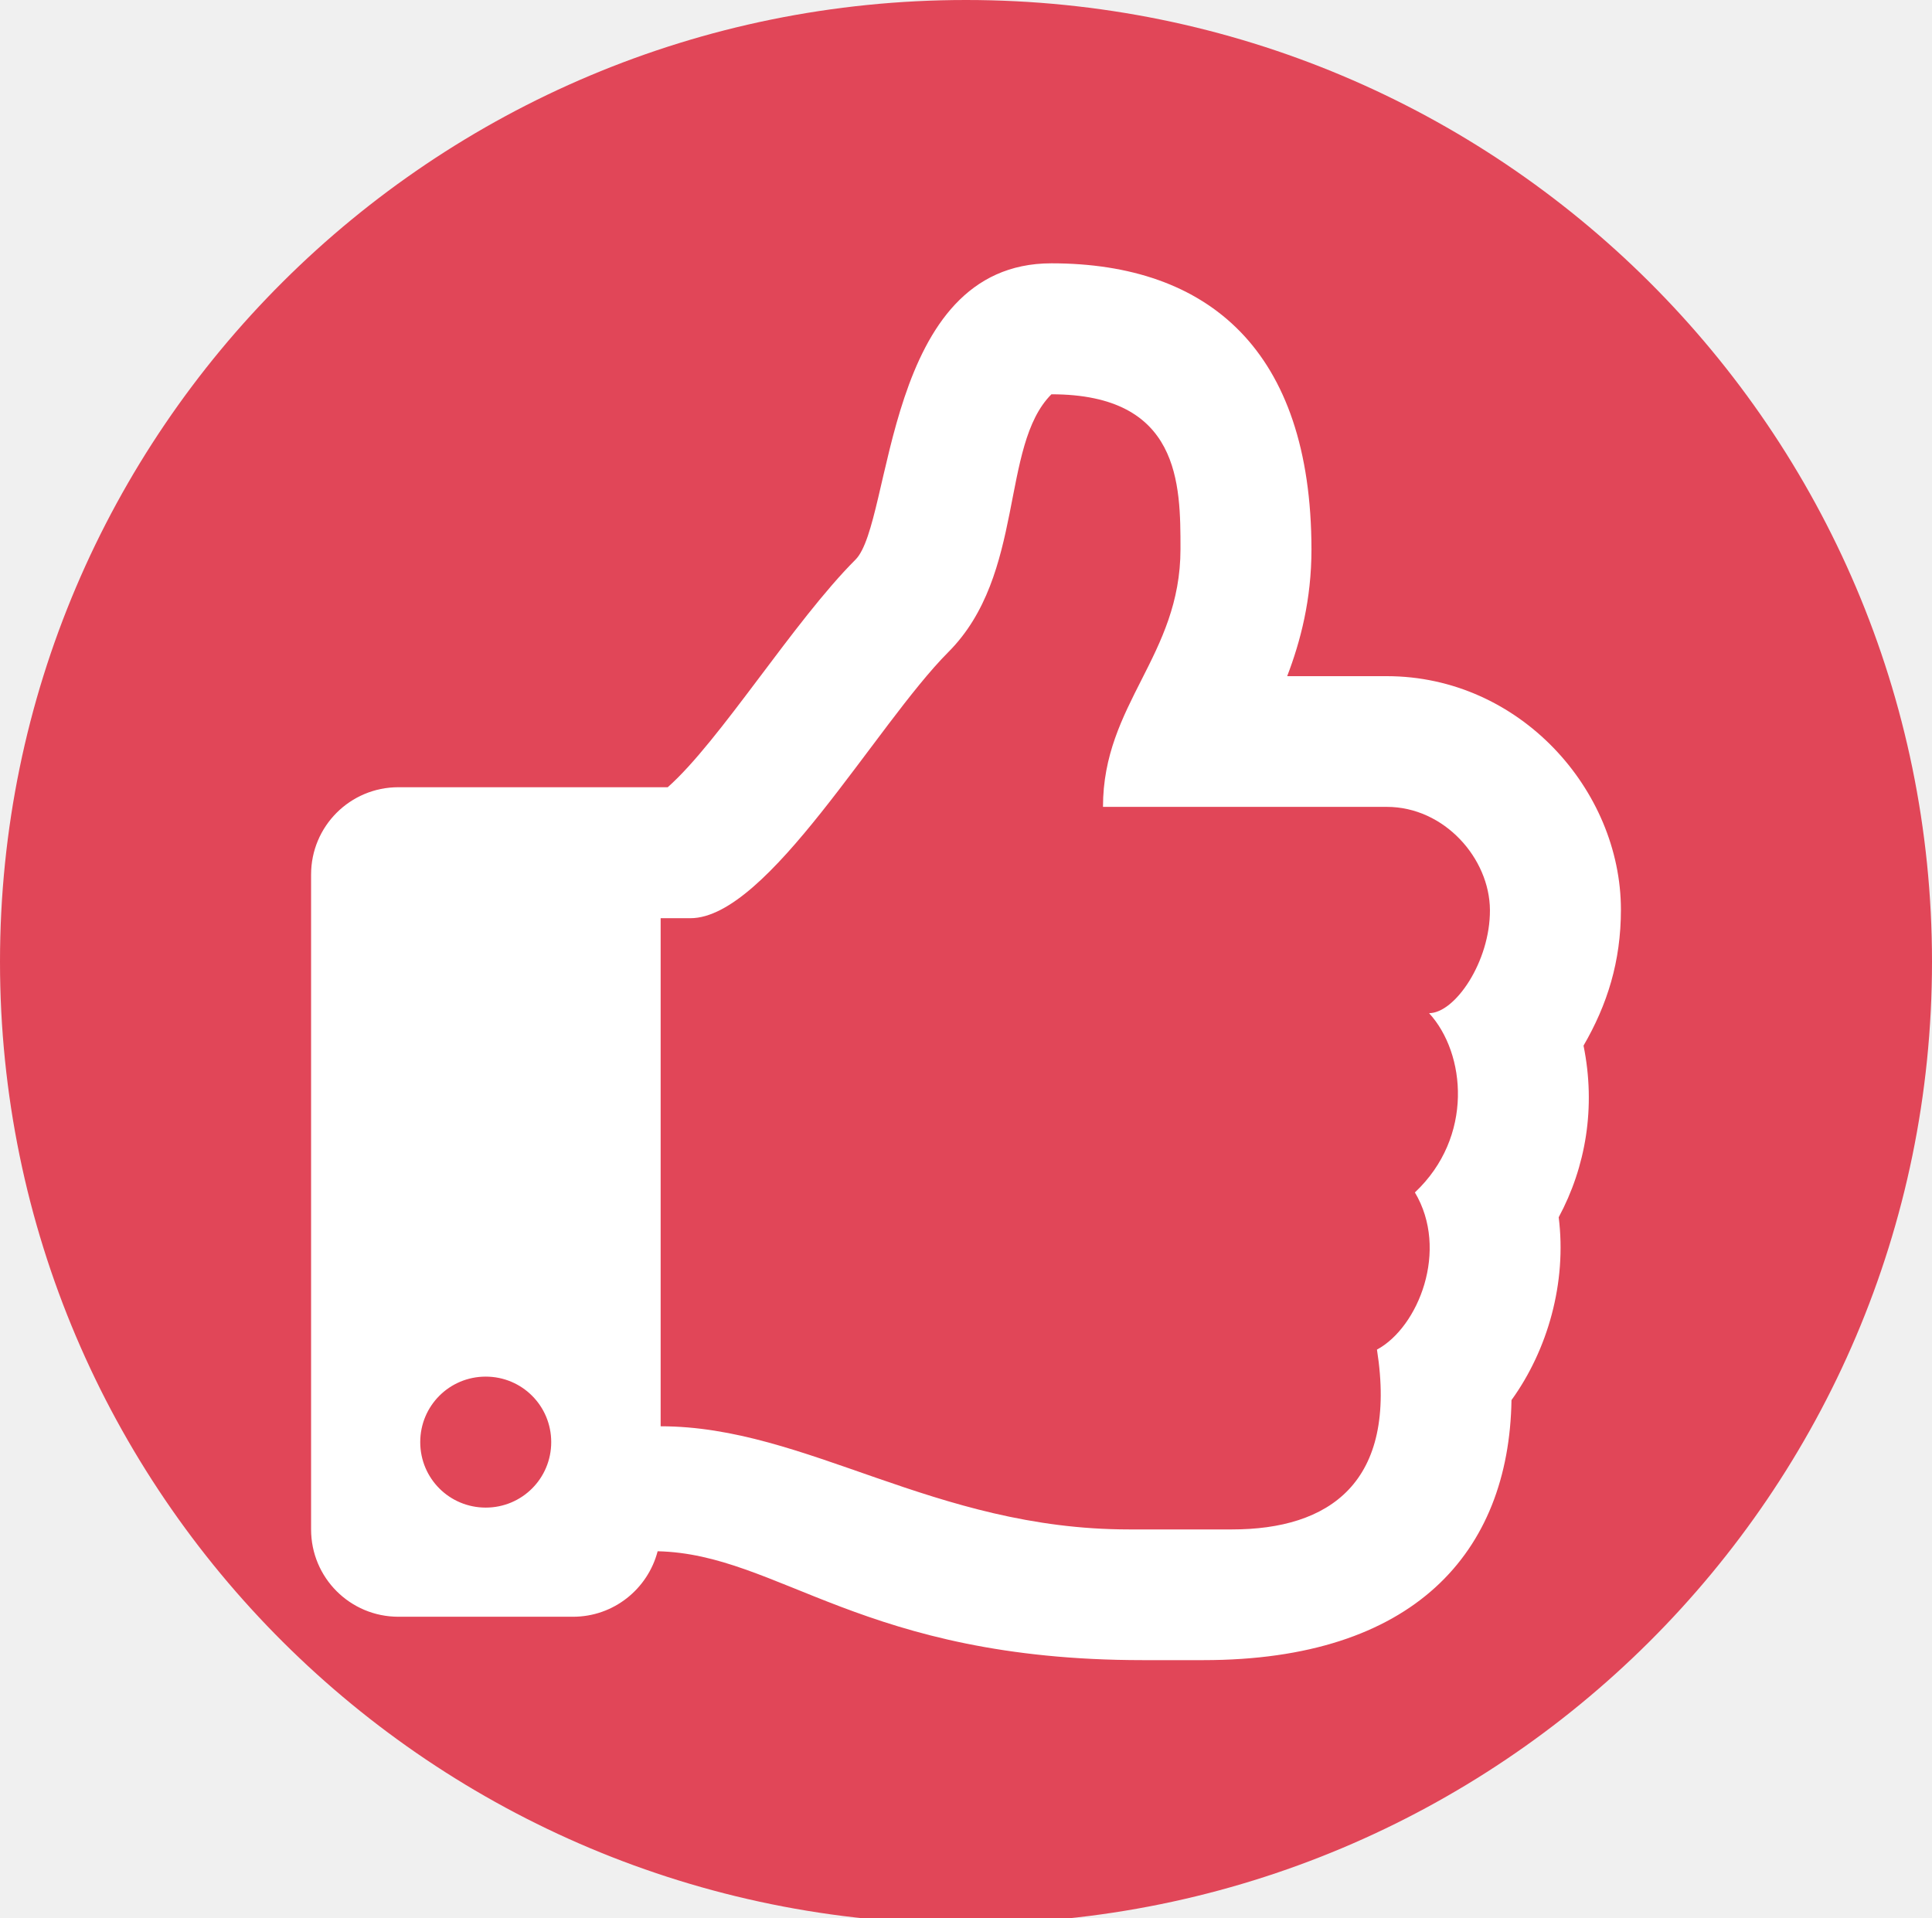
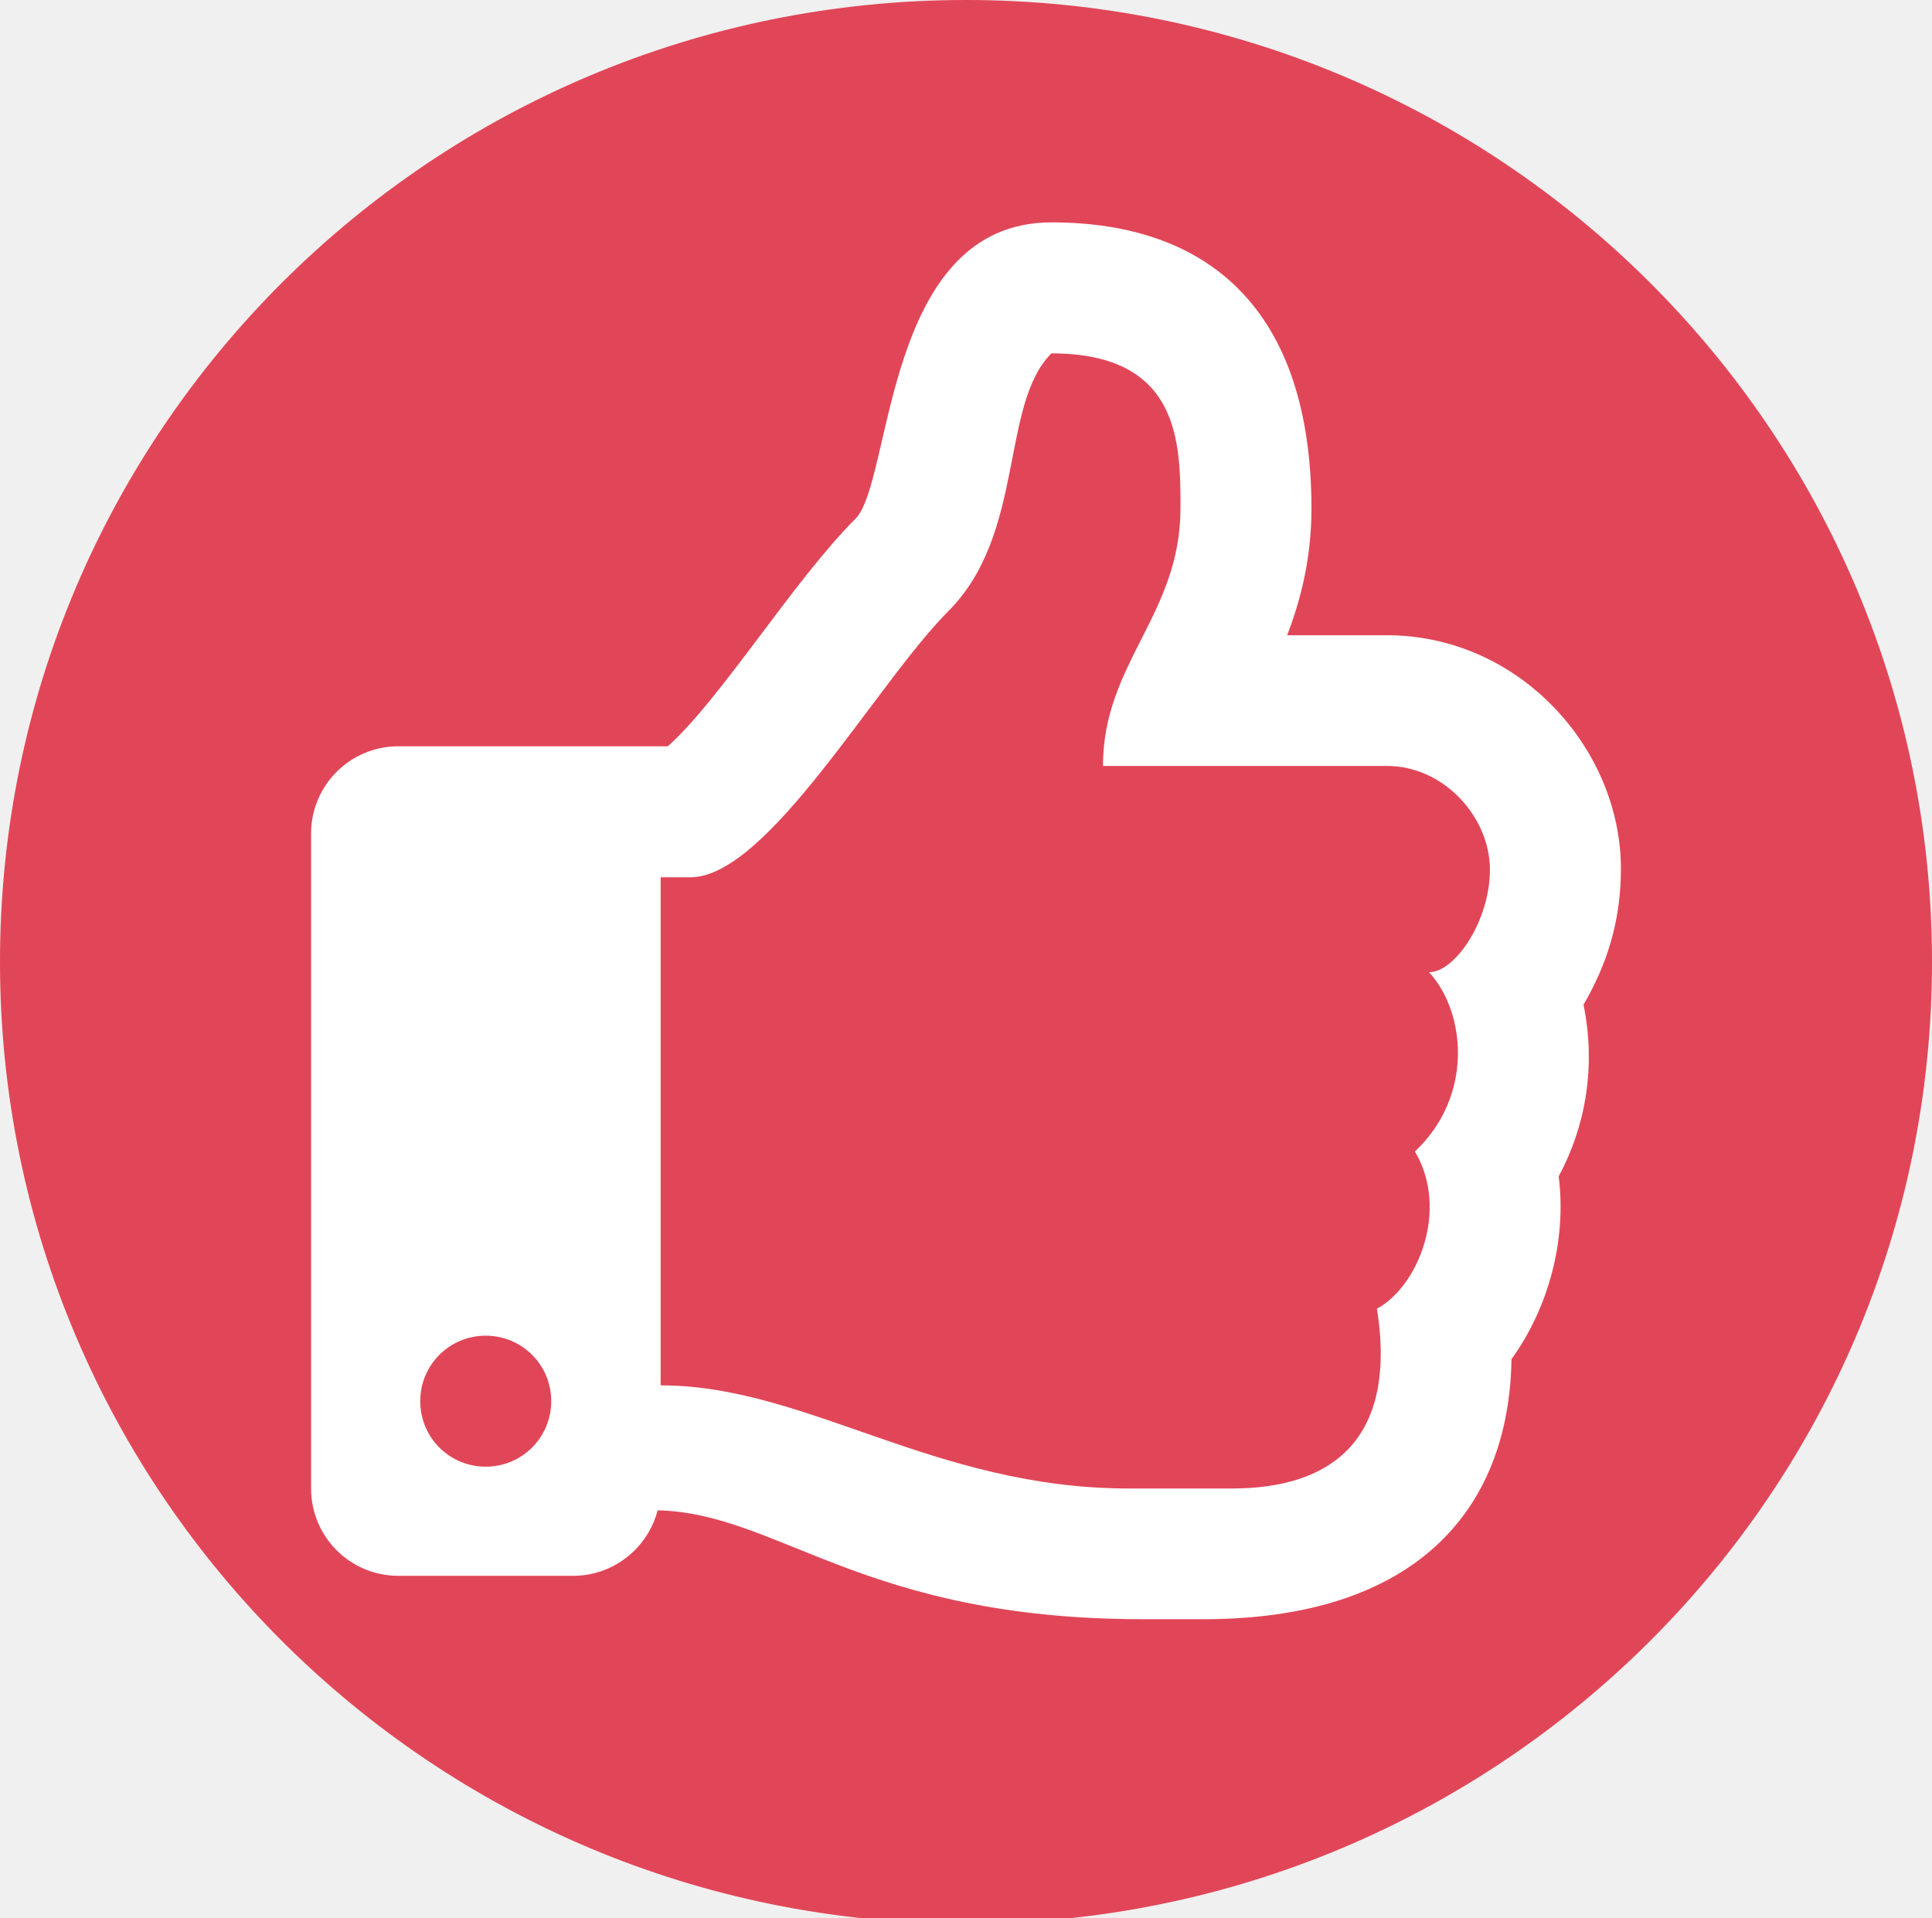
<svg xmlns="http://www.w3.org/2000/svg" version="1.1" id="Layer_1" x="0px" y="0px" viewBox="0 0 708 702.7" style="enable-background:new 0 0 708 702.7;" xml:space="preserve">
  <style type="text/css">
	.st0{fill:#E14658;}
	.st1{fill:#FFFFFF;}
</style>
  <ellipse class="st0" cx="354" cy="352.5" rx="354" ry="352.5" />
-   <path class="st1" d="M580.3,383.2c8.7-15,13.7-30.8,13.7-49.8c0-44-37.2-85.6-85.8-85.6h-36.5c4.9-12.8,8.9-28.1,8.9-46.5  c-0.1-72.9-37.7-104.8-95.3-104.8c-61.6,0-58.1,94.9-71.8,108.6c-22.7,22.7-49.6,66.4-68.8,83.4H146c-17.7,0-32,14.3-32,32v240  c0,17.7,14.3,32,32,32h64c14.9,0,27.4-10.2,31-24c44.5,1,75.1,39.9,177.8,39.9c7.2,0,15.2,0,22.2,0c77.1,0,112-39.4,112.9-95.3  c13.3-18.4,20.3-43.1,17.3-67C581.1,427.7,584.9,405.8,580.3,383.2z M518.5,437c12.6,21.1,1.3,49.4-13.9,57.6  c7.7,48.9-17.6,65.9-53.1,65.9h-37.8c-71.6,0-118-37.8-171.6-37.8V336.5H253c28.4,0,68-70.9,94.5-97.5  c28.4-28.4,18.9-75.6,37.8-94.5c47.3,0,47.3,33,47.3,56.7c0,39.2-28.4,56.7-28.4,94.5h104c21.1,0,37.7,18.9,37.8,37.8  c0.1,18.9-12.8,37.8-22.3,37.8C537.2,386,540.1,416.7,518.5,437L518.5,437z M202,528.5c0,13.3-10.7,24-24,24s-24-10.7-24-24  s10.7-24,24-24S202,515.2,202,528.5z" />
+   <path class="st1" d="M580.3,368.2c8.7-15,13.7-30.8,13.7-49.8c0-44-37.2-85.6-85.8-85.6h-36.5c4.9-12.8,8.9-28.1,8.9-46.5  c-0.1-72.9-37.7-104.8-95.3-104.8c-61.6,0-58.1,94.9-71.8,108.6c-22.7,22.7-49.6,66.4-68.8,83.4H146c-17.7,0-32,14.3-32,32v240  c0,17.7,14.3,32,32,32h64c14.9,0,27.4-10.2,31-24c44.5,1,75.1,39.9,177.8,39.9c7.2,0,15.2,0,22.2,0c77.1,0,112-39.4,112.9-95.3  c13.3-18.4,20.3-43.1,17.3-67C581.1,412.7,584.9,390.8,580.3,368.2z M518.5,422c12.6,21.1,1.3,49.4-13.9,57.6  c7.7,48.9-17.6,65.9-53.1,65.9h-37.8c-71.6,0-118-37.8-171.6-37.8V321.5H253c28.4,0,68-70.9,94.5-97.5  c28.4-28.4,18.9-75.6,37.8-94.5c47.3,0,47.3,33,47.3,56.7c0,39.2-28.4,56.7-28.4,94.5h104c21.1,0,37.7,18.9,37.8,37.8  c0.1,18.9-12.8,37.8-22.3,37.8C537.2,371,540.1,401.7,518.5,422L518.5,422z M202,513.5c0,13.3-10.7,24-24,24s-24-10.7-24-24  s10.7-24,24-24S202,500.2,202,513.5z" />
</svg>
